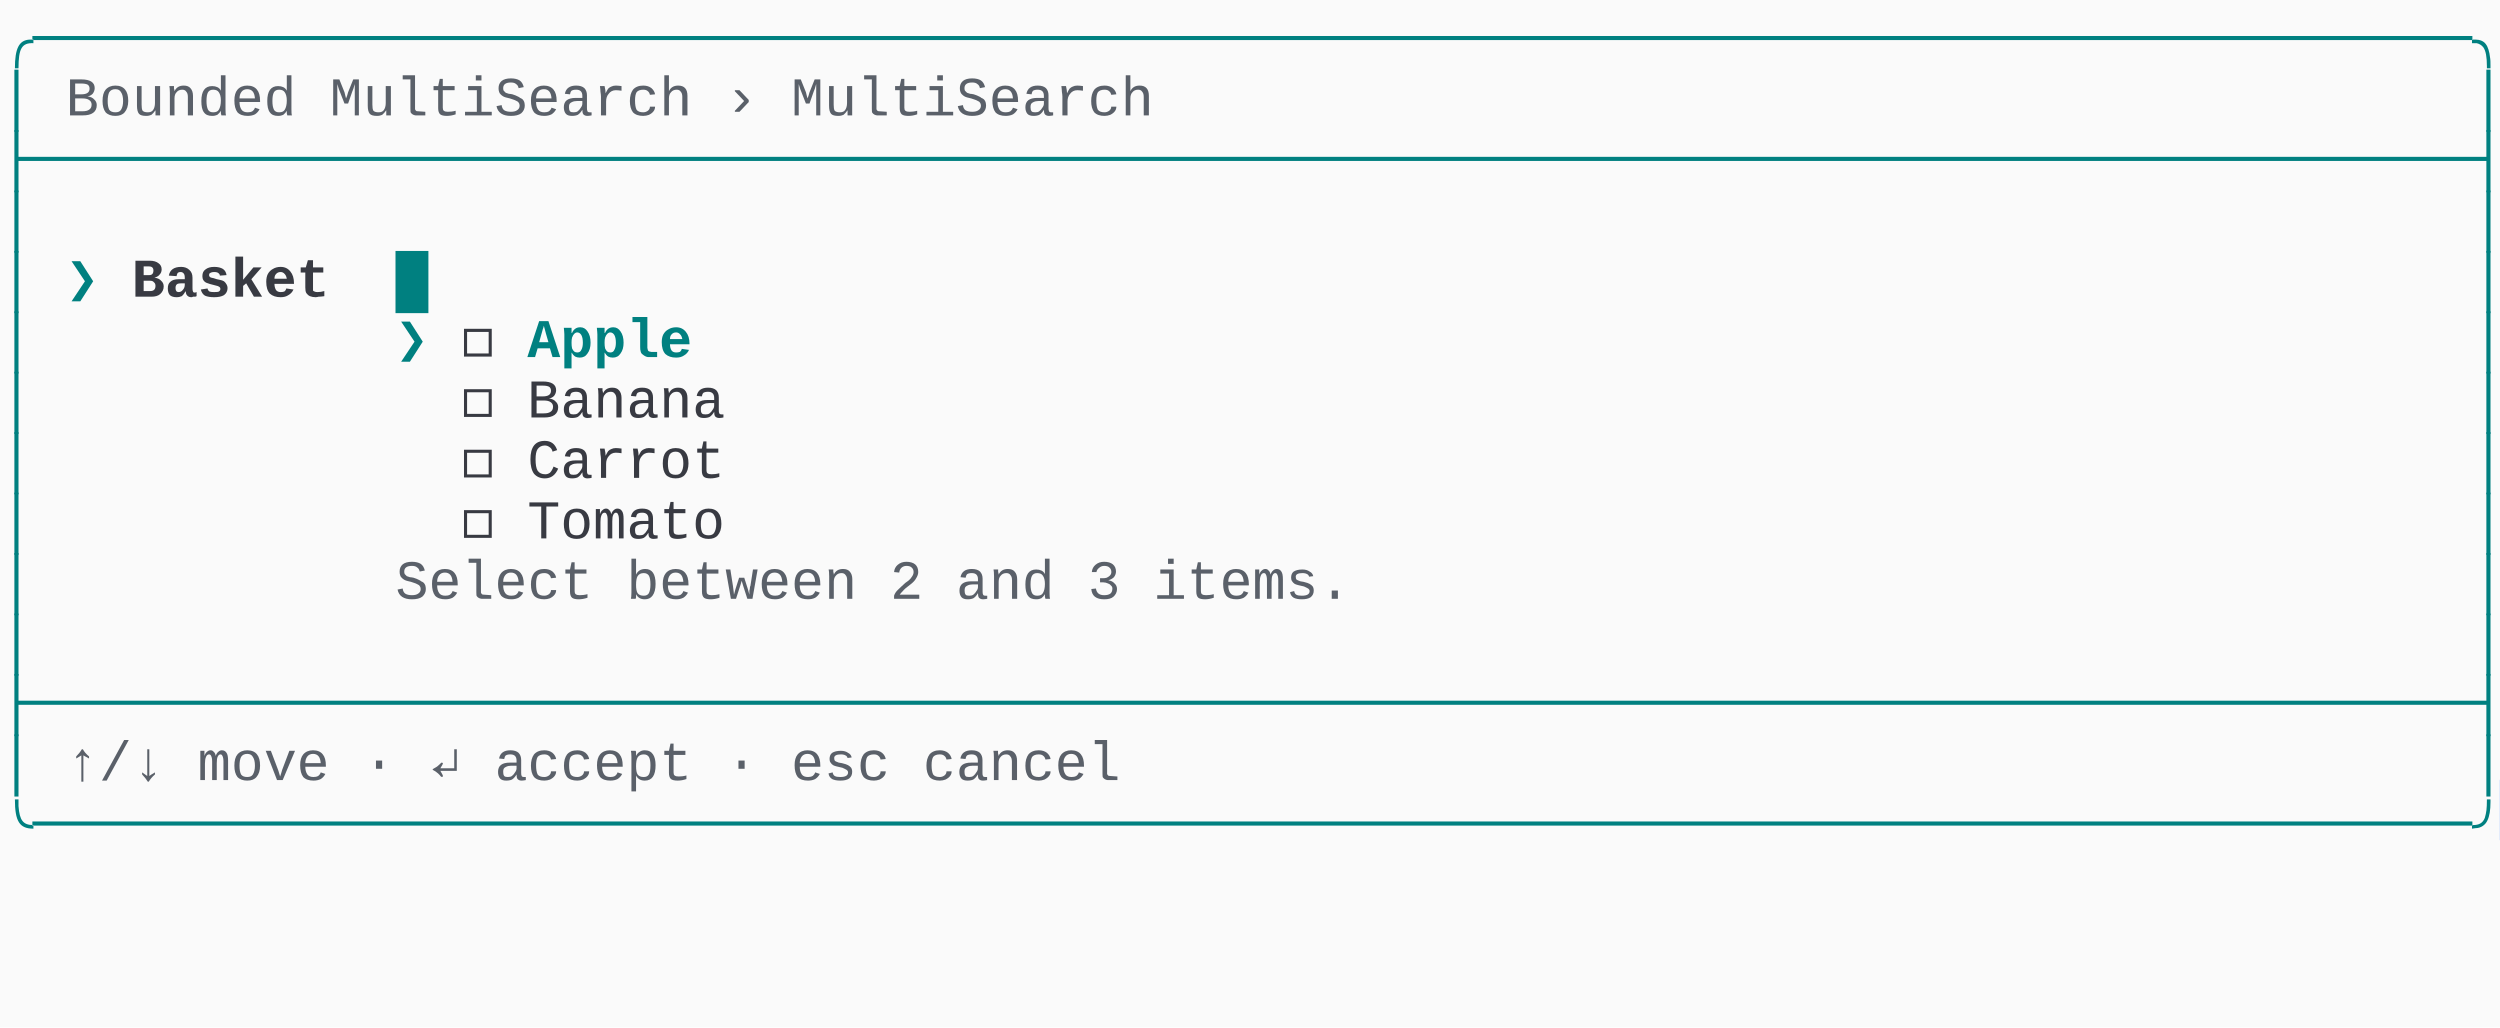
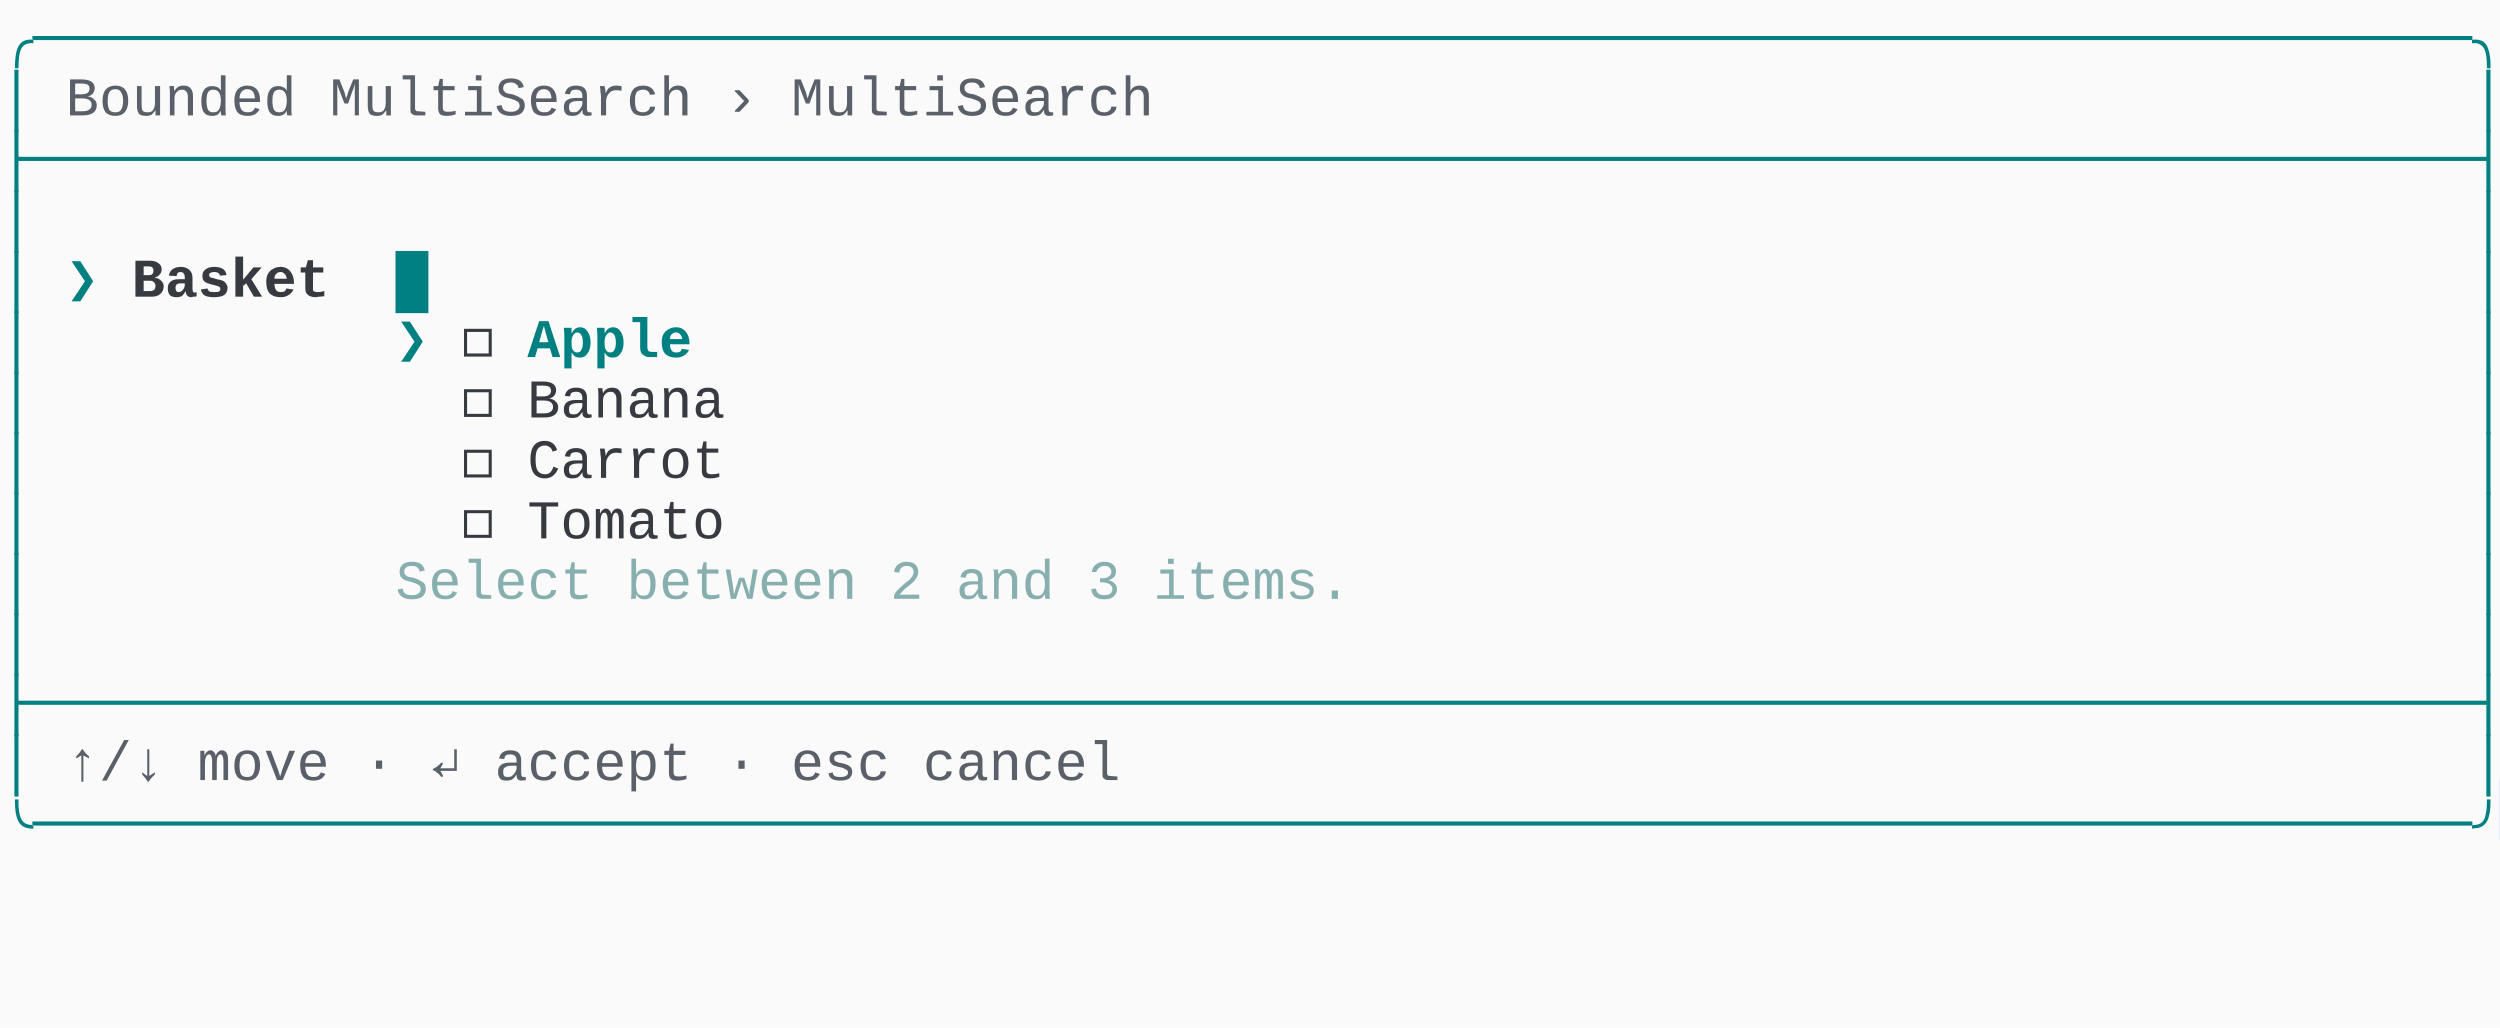
<svg xmlns="http://www.w3.org/2000/svg" xmlns:xlink="http://www.w3.org/1999/xlink" width="760" height="312.29">
  <rect width="760" height="312.29" rx="0" ry="0" class="a" />
  <svg height="312.29" viewBox="0 0 76 31.229" width="760">
-     <style>.a{fill:rgb(250,250,250)}.b{font-family:Consolas,"Courier New",Courier,"Liberation Mono",monospace}.c{fill:rgb(0,128,128);white-space:pre}.d{fill:transparent}.e{fill:rgb(82,139,255)}.f{fill:rgb(90,96,105);white-space:pre}.g{fill:rgb(0,128,128);font-weight:bold;white-space:pre}.h{fill:rgb(56,58,66);font-weight:bold;white-space:pre}.i{fill:rgb(56,58,66);white-space:pre}</style>
+     <style>.a{fill:rgb(250,250,250)}.b{font-family:Consolas,"Courier New",Courier,"Liberation Mono",monospace}.c{fill:rgb(0,128,128);white-space:pre}.d{fill:transparent}.e{fill:rgb(82,139,255)}.f{fill:rgb(90,96,105);white-space:pre}.g{fill:rgb(0,128,128);font-weight:bold;white-space:pre}.h{fill:rgb(56,58,66);font-weight:bold;white-space:pre}.i{fill:rgb(56,58,66);white-space:pre}.j{fill:rgb(135,175,175);white-space:pre}</style>
    <g font-family="Consolas, &quot;Courier New&quot;, Courier, &quot;Liberation Mono&quot;, monospace" font-size="1.67" class="b">
      <defs>
        <symbol id="1">
          <text x="0" y="1.67" class="c" textLength="76.152" lengthAdjust="spacingAndGlyphs">├──────────────────────────────────────────────────────────────────────────┤</text>
        </symbol>
        <symbol id="2">
          <text x="0" y="1.67" class="c" textLength="1.002" lengthAdjust="spacingAndGlyphs">│</text>
          <text x="75.15" y="1.67" class="c" textLength="1.002" lengthAdjust="spacingAndGlyphs">│</text>
        </symbol>
        <symbol id="a">
          <rect height="17" width="76" x="0" y="0" class="d" />
        </symbol>
        <symbol id="b">
          <rect height="1.837" width="1.102" class="e" />
        </symbol>
      </defs>
      <rect height="31.229" width="76" class="a" />
      <svg x="0" y="0" width="76">
        <svg x="0">
          <use xlink:href="#a" />
          <use xlink:href="#b" x="75.996" y="23.706" />
          <text x="0" y="1.67" class="c" textLength="76.152" lengthAdjust="spacingAndGlyphs">╭──────────────────────────────────────────────────────────────────────────╮</text>
          <text x="0" y="3.507" class="c" textLength="1.002" lengthAdjust="spacingAndGlyphs">│</text>
          <text x="2.004" y="3.507" class="f" textLength="7.014" lengthAdjust="spacingAndGlyphs">Bounded</text>
          <text x="10.02" y="3.507" class="f" textLength="11.022" lengthAdjust="spacingAndGlyphs">MultiSearch</text>
          <text x="22.044" y="3.507" class="f" textLength="1.002" lengthAdjust="spacingAndGlyphs">›</text>
          <text x="24.048" y="3.507" class="f" textLength="11.022" lengthAdjust="spacingAndGlyphs">MultiSearch</text>
          <text x="75.15" y="3.507" class="c" textLength="1.002" lengthAdjust="spacingAndGlyphs">│</text>
          <use xlink:href="#1" y="3.674" />
          <use xlink:href="#2" y="5.511" />
          <text x="0" y="9.018" class="c" textLength="1.002" lengthAdjust="spacingAndGlyphs">│</text>
          <text x="2.004" y="9.018" class="g" textLength="1.002" lengthAdjust="spacingAndGlyphs">❯</text>
          <text x="4.008" y="9.018" class="h" textLength="6.012" lengthAdjust="spacingAndGlyphs">Basket</text>
          <text x="12.024" y="9.018" class="g" textLength="1.002" lengthAdjust="spacingAndGlyphs">█</text>
          <text x="75.15" y="9.018" class="c" textLength="1.002" lengthAdjust="spacingAndGlyphs">│</text>
          <text x="0" y="10.855" class="c" textLength="1.002" lengthAdjust="spacingAndGlyphs">│</text>
          <text x="12.024" y="10.855" class="g" textLength="1.002" lengthAdjust="spacingAndGlyphs">❯</text>
          <text x="14.028" y="10.855" class="i" textLength="1.002" lengthAdjust="spacingAndGlyphs">◻</text>
          <text x="16.032" y="10.855" class="g" textLength="5.01" lengthAdjust="spacingAndGlyphs">Apple</text>
          <text x="75.15" y="10.855" class="c" textLength="1.002" lengthAdjust="spacingAndGlyphs">│</text>
          <text x="0" y="12.692" class="c" textLength="1.002" lengthAdjust="spacingAndGlyphs">│</text>
          <text x="14.028" y="12.692" class="i" textLength="1.002" lengthAdjust="spacingAndGlyphs">◻</text>
          <text x="16.032" y="12.692" class="i" textLength="6.012" lengthAdjust="spacingAndGlyphs">Banana</text>
          <text x="75.15" y="12.692" class="c" textLength="1.002" lengthAdjust="spacingAndGlyphs">│</text>
          <text x="0" y="14.529" class="c" textLength="1.002" lengthAdjust="spacingAndGlyphs">│</text>
          <text x="14.028" y="14.529" class="i" textLength="1.002" lengthAdjust="spacingAndGlyphs">◻</text>
          <text x="16.032" y="14.529" class="i" textLength="6.012" lengthAdjust="spacingAndGlyphs">Carrot</text>
          <text x="75.15" y="14.529" class="c" textLength="1.002" lengthAdjust="spacingAndGlyphs">│</text>
          <text x="0" y="16.366" class="c" textLength="1.002" lengthAdjust="spacingAndGlyphs">│</text>
          <text x="14.028" y="16.366" class="i" textLength="1.002" lengthAdjust="spacingAndGlyphs">◻</text>
          <text x="16.032" y="16.366" class="i" textLength="6.012" lengthAdjust="spacingAndGlyphs">Tomato</text>
          <text x="75.15" y="16.366" class="c" textLength="1.002" lengthAdjust="spacingAndGlyphs">│</text>
          <text x="0" y="18.203" class="c" textLength="1.002" lengthAdjust="spacingAndGlyphs">│</text>
-           <text x="12.024" y="18.203" class="f" textLength="6.012" lengthAdjust="spacingAndGlyphs">Select</text>
-           <text x="19.038" y="18.203" class="f" textLength="7.014" lengthAdjust="spacingAndGlyphs">between</text>
-           <text x="27.054" y="18.203" class="f" textLength="1.002" lengthAdjust="spacingAndGlyphs">2</text>
-           <text x="29.058" y="18.203" class="f" textLength="3.006" lengthAdjust="spacingAndGlyphs">and</text>
-           <text x="33.066" y="18.203" class="f" textLength="1.002" lengthAdjust="spacingAndGlyphs">3</text>
-           <text x="35.07" y="18.203" class="f" textLength="6.012" lengthAdjust="spacingAndGlyphs">items.</text>
+           <text x="12.024" y="18.203" class="j" textLength="6.012" lengthAdjust="spacingAndGlyphs">Select</text>
+           <text x="19.038" y="18.203" class="j" textLength="7.014" lengthAdjust="spacingAndGlyphs">between</text>
+           <text x="27.054" y="18.203" class="j" textLength="1.002" lengthAdjust="spacingAndGlyphs">2</text>
+           <text x="29.058" y="18.203" class="j" textLength="3.006" lengthAdjust="spacingAndGlyphs">and</text>
+           <text x="33.066" y="18.203" class="j" textLength="1.002" lengthAdjust="spacingAndGlyphs">3</text>
+           <text x="35.07" y="18.203" class="j" textLength="6.012" lengthAdjust="spacingAndGlyphs">items.</text>
          <text x="75.15" y="18.203" class="c" textLength="1.002" lengthAdjust="spacingAndGlyphs">│</text>
          <use xlink:href="#2" y="18.37" />
          <use xlink:href="#1" y="20.207" />
          <text x="0" y="23.714" class="c" textLength="1.002" lengthAdjust="spacingAndGlyphs">│</text>
          <text x="2.004" y="23.714" class="f" textLength="3.006" lengthAdjust="spacingAndGlyphs">↑/↓</text>
          <text x="6.012" y="23.714" class="f" textLength="4.008" lengthAdjust="spacingAndGlyphs">move</text>
          <text x="11.022" y="23.714" class="f" textLength="1.002" lengthAdjust="spacingAndGlyphs">·</text>
          <text x="13.026" y="23.714" class="f" textLength="1.002" lengthAdjust="spacingAndGlyphs">↵</text>
          <text x="15.03" y="23.714" class="f" textLength="6.012" lengthAdjust="spacingAndGlyphs">accept</text>
          <text x="22.044" y="23.714" class="f" textLength="1.002" lengthAdjust="spacingAndGlyphs">·</text>
          <text x="24.048" y="23.714" class="f" textLength="3.006" lengthAdjust="spacingAndGlyphs">esc</text>
          <text x="28.056" y="23.714" class="f" textLength="6.012" lengthAdjust="spacingAndGlyphs">cancel</text>
          <text x="75.15" y="23.714" class="c" textLength="1.002" lengthAdjust="spacingAndGlyphs">│</text>
          <text x="0" y="25.551" class="c" textLength="76.152" lengthAdjust="spacingAndGlyphs">╰──────────────────────────────────────────────────────────────────────────╯</text>
        </svg>
      </svg>
    </g>
  </svg>
</svg>
